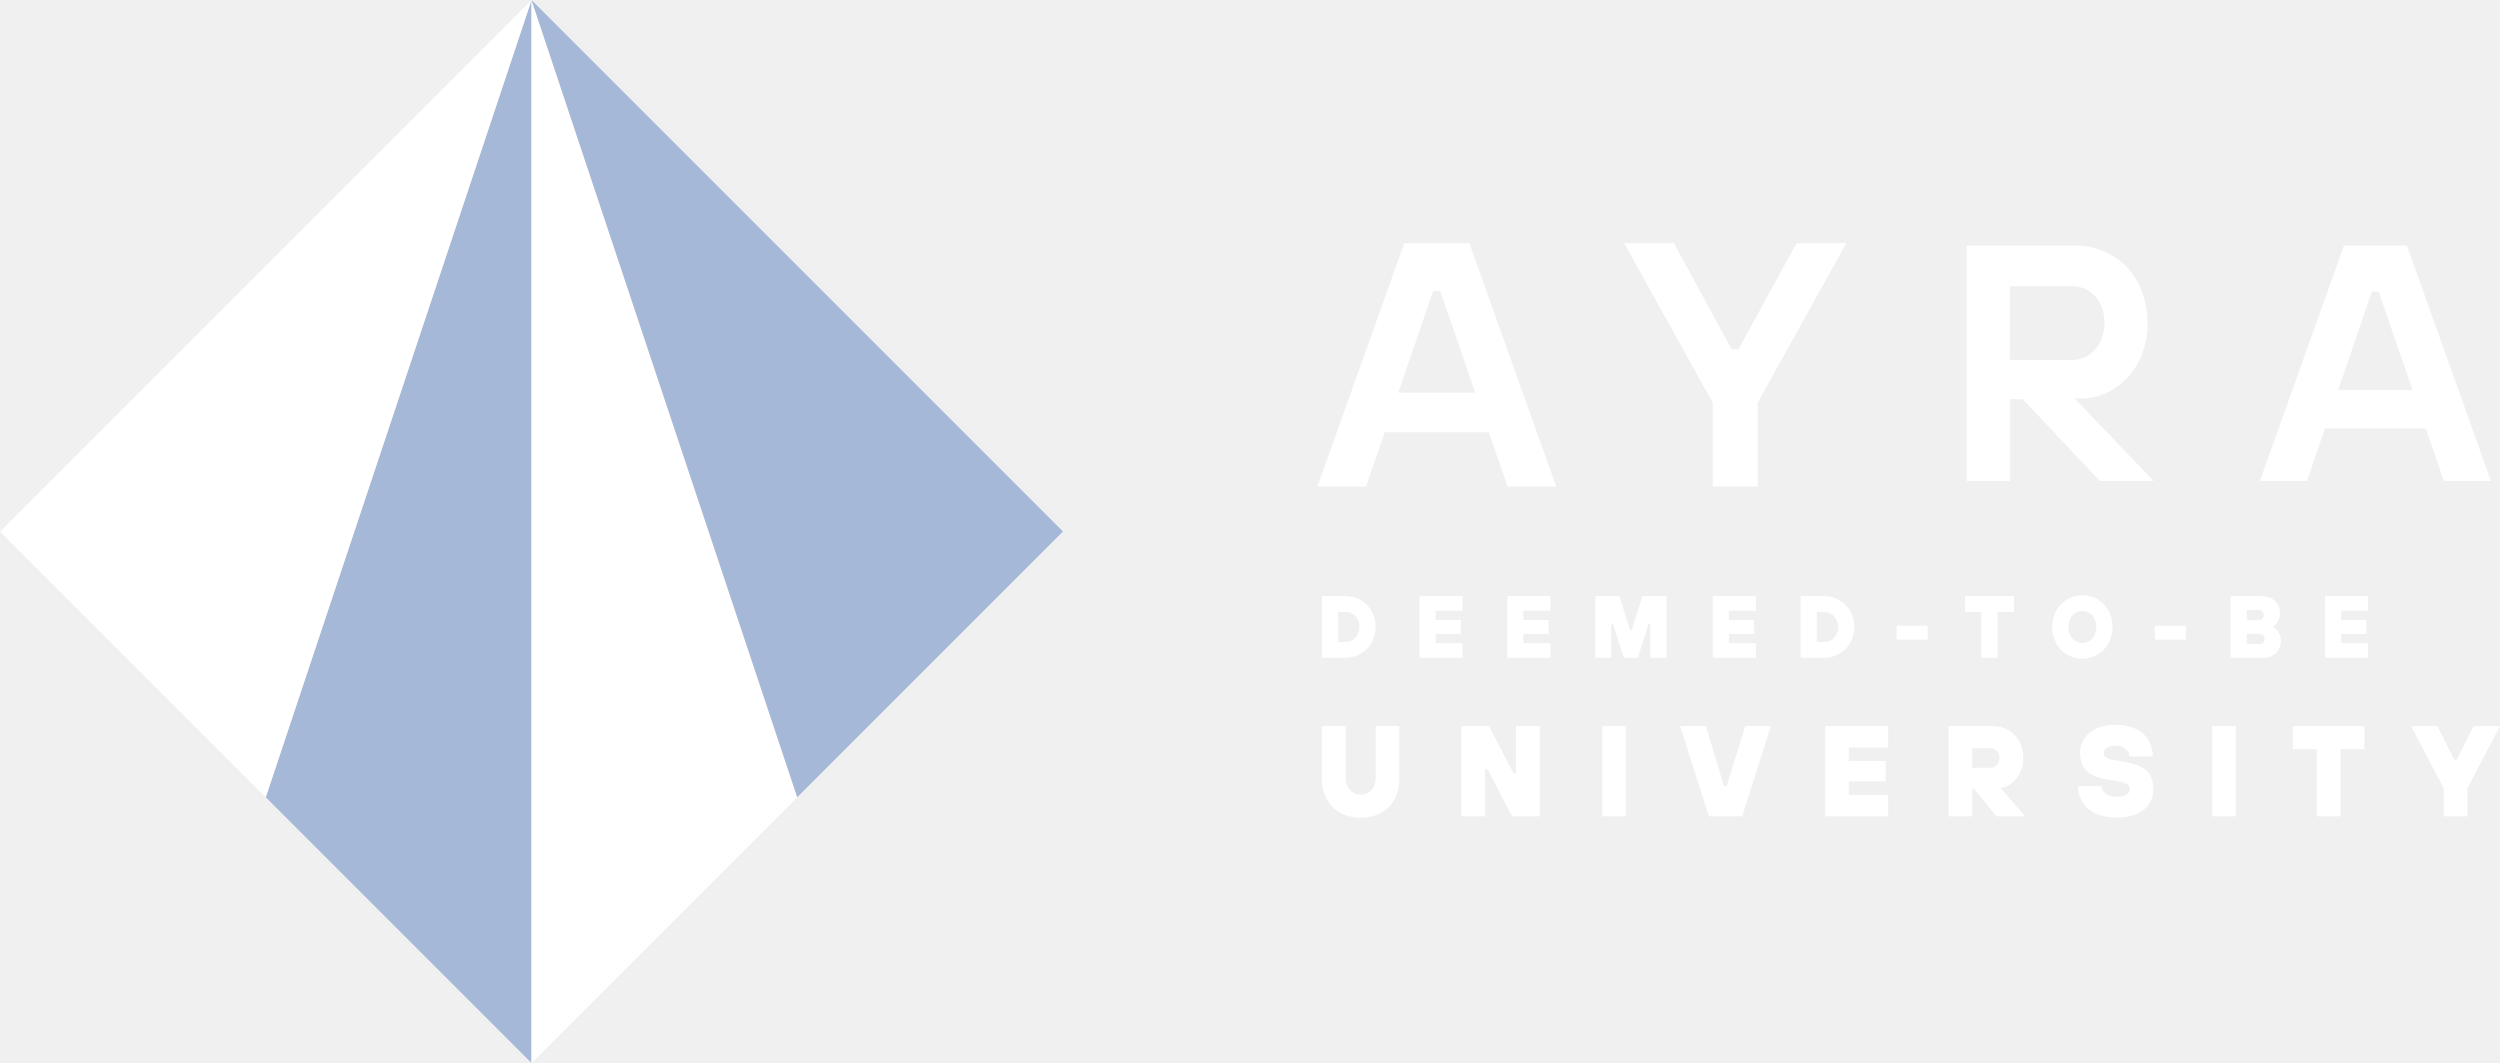
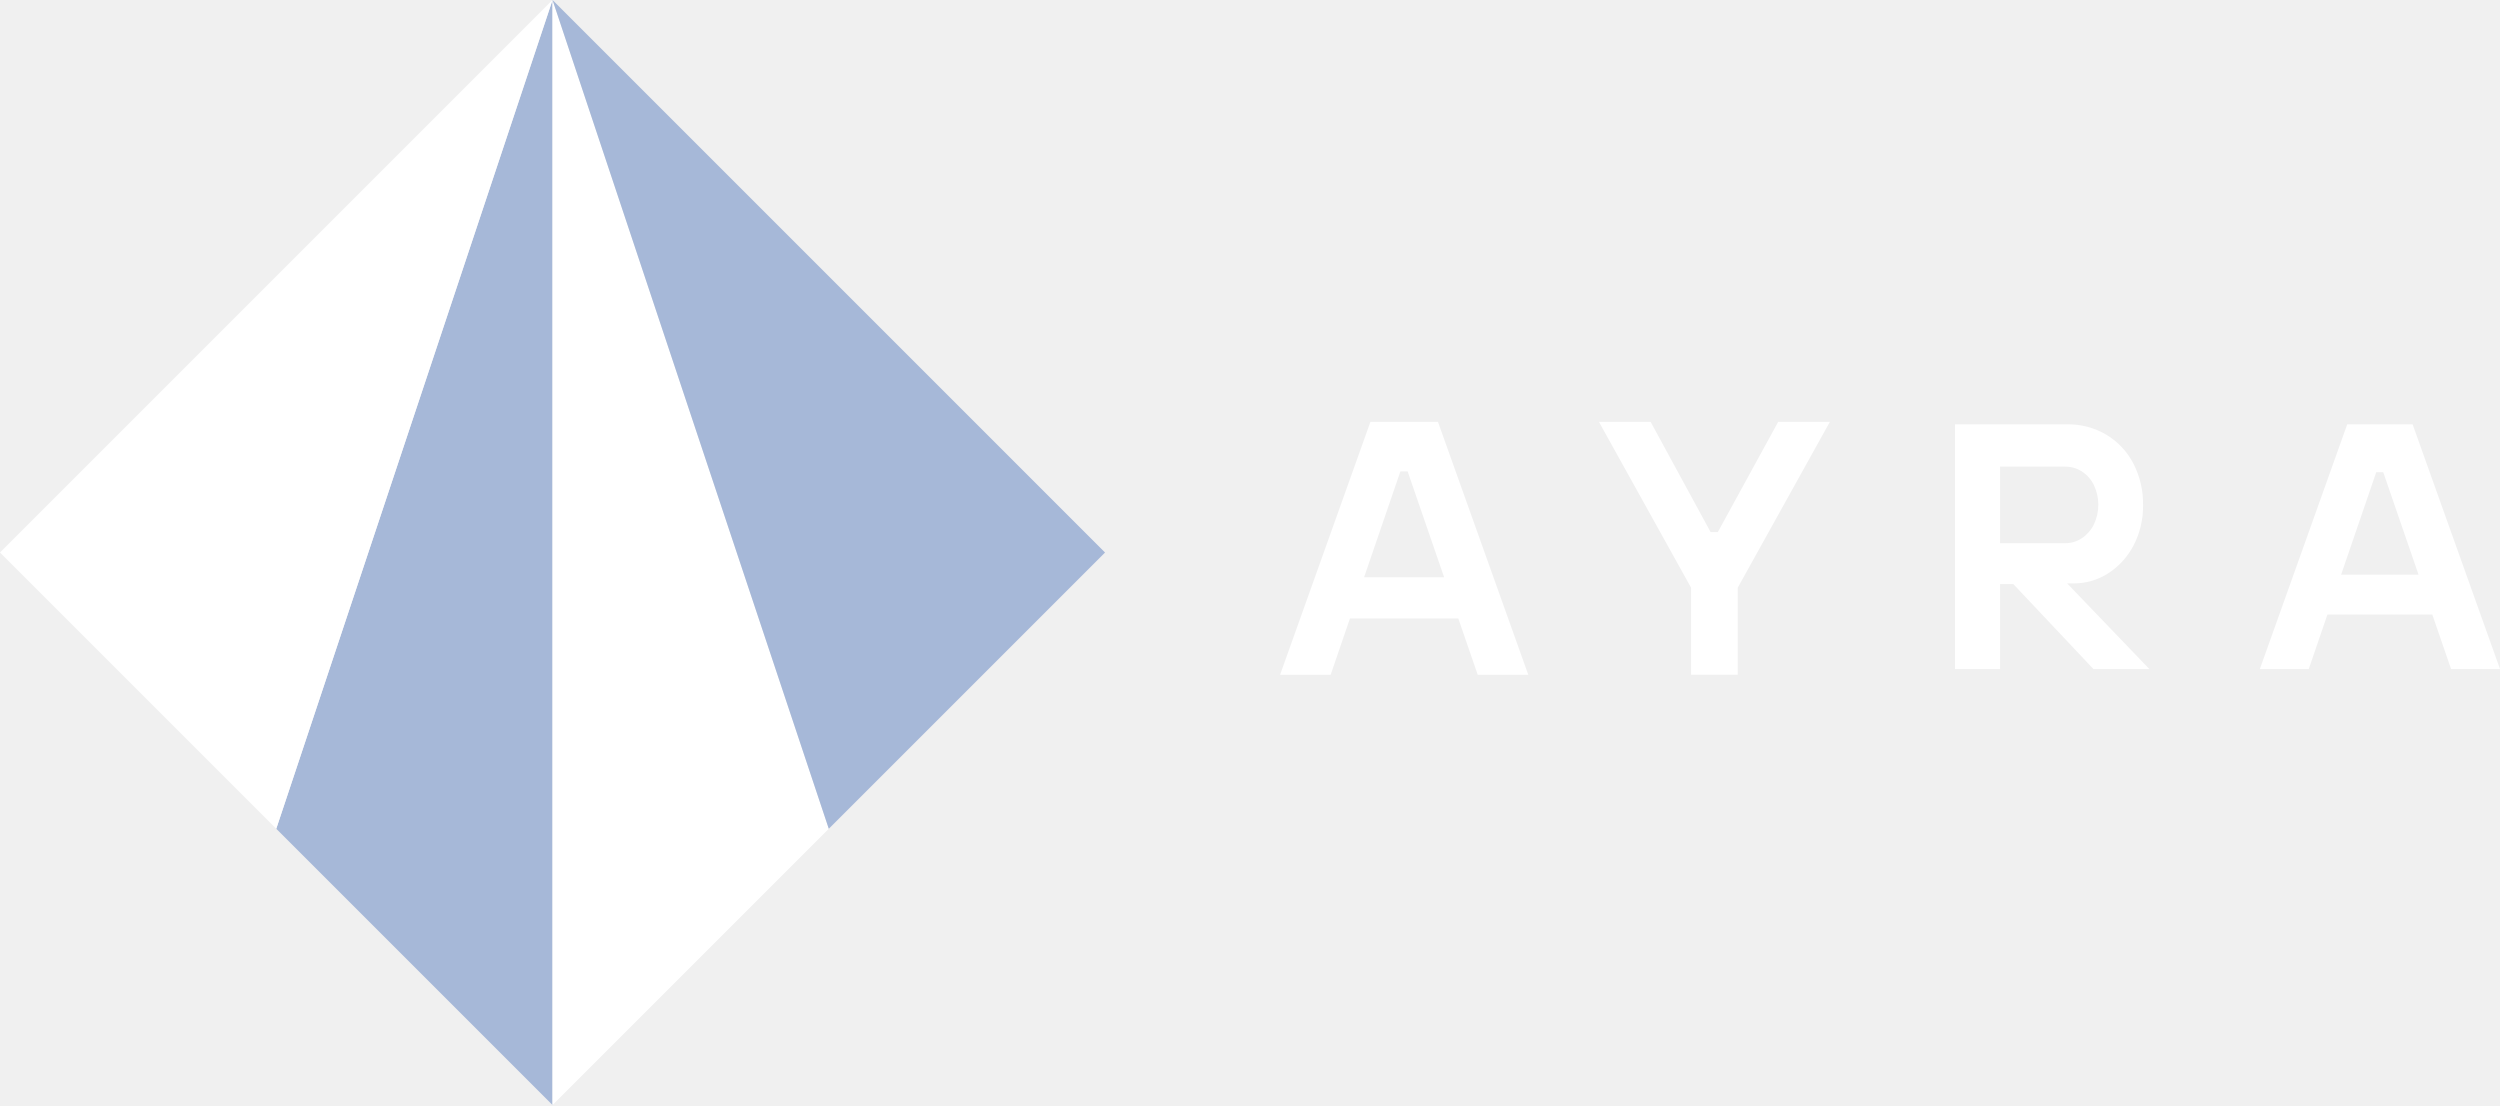
- <svg xmlns="http://www.w3.org/2000/svg" id="Group_25779" data-name="Group 25779" width="203.301" height="86.442" viewBox="0 0 203.301 86.442">
-   <defs>
-     <clipPath id="clip-path">
-       <rect id="Rectangle_16" data-name="Rectangle 16" width="203.301" height="86.442" fill="none" />
-     </clipPath>
-   </defs>
-   <path id="Path_53" data-name="Path 53" d="M113.233,19.717l-7.067,19.789h3.957l1.511-4.411h8.475l1.52,4.411h3.957l-7.067-19.789Zm-.493,12.156,2.84-8.283h.565L119,31.873Z" transform="translate(0.967 0.057)" fill="#fff" />
-   <path id="Path_54" data-name="Path 54" d="M140.152,28.339h-.565l-4.692-8.622h-4.043l7.208,12.975V39.5h3.648V32.692l7.208-12.975h-4.043Z" transform="translate(1.226 0.057)" fill="#fff" />
-   <g id="Group_9" data-name="Group 9">
-     <g id="Group_8" data-name="Group 8" clip-path="url(#clip-path)">
-       <path id="Path_55" data-name="Path 55" d="M167.213,32.162a4.967,4.967,0,0,0,2.722-.793,5.7,5.7,0,0,0,1.983-2.188,6.61,6.61,0,0,0,.738-3.145,6.838,6.838,0,0,0-.766-3.268,5.644,5.644,0,0,0-2.119-2.244,5.841,5.841,0,0,0-3.049-.806h-8.779V38.862h3.528V32.216h1.039l6.264,6.646h4.375l-6.431-6.7Zm-5.743-3.145V23.027h5.087a2.406,2.406,0,0,1,1.3.369,2.668,2.668,0,0,1,.944,1.054,3.594,3.594,0,0,1,0,3.117,2.764,2.764,0,0,1-.944,1.067,2.335,2.335,0,0,1-1.3.383Z" transform="translate(1.986 0.248)" fill="#fff" />
-       <path id="Path_56" data-name="Path 56" d="M193.445,19.717h-5.114l-6.837,19.145h3.828l1.462-4.267h8.2l1.47,4.267h3.828Zm-5.591,11.76,2.747-8.014h.547l2.761,8.014Z" transform="translate(2.282 0.248)" fill="#fff" />
-       <path id="Path_57" data-name="Path 57" d="M106.168,52.89V47.876h1.9a2.45,2.45,0,0,1,1.255.33,2.384,2.384,0,0,1,.888.9,2.683,2.683,0,0,1,0,2.549,2.392,2.392,0,0,1-.888.9,2.459,2.459,0,0,1-1.255.329Zm1.912-1.282a1.085,1.085,0,0,0,.57-.158,1.145,1.145,0,0,0,.414-.436,1.359,1.359,0,0,0,0-1.261,1.148,1.148,0,0,0-.414-.437,1.084,1.084,0,0,0-.57-.157h-.6v2.449Z" transform="translate(1.335 0.602)" fill="#fff" />
-       <path id="Path_58" data-name="Path 58" d="M114,52.89V47.877h3.5v1.189h-2.191v.744h2.048v1.14h-2.048v.75H117.5v1.19Z" transform="translate(1.433 0.602)" fill="#fff" />
-       <path id="Path_59" data-name="Path 59" d="M121.055,52.89V47.877h3.5v1.189h-2.191v.744h2.048v1.14h-2.048v.75h2.191v1.19Z" transform="translate(1.522 0.602)" fill="#fff" />
-       <path id="Path_60" data-name="Path 60" d="M128.114,52.89V47.877h1.963l.865,2.757h.145l.859-2.757h1.961V52.89H132.59V50.154h-.144l-.86,2.736h-1.145l-.875-2.736h-.142V52.89Z" transform="translate(1.611 0.602)" fill="#fff" />
-       <path id="Path_61" data-name="Path 61" d="M137.556,52.89V47.877h3.5v1.189h-2.191v.744h2.048v1.14h-2.048v.75h2.191v1.19Z" transform="translate(1.73 0.602)" fill="#fff" />
-       <path id="Path_62" data-name="Path 62" d="M144.615,52.89V47.876h1.9a2.45,2.45,0,0,1,1.255.33,2.384,2.384,0,0,1,.888.9,2.682,2.682,0,0,1,0,2.549,2.391,2.391,0,0,1-.888.9,2.459,2.459,0,0,1-1.255.329Zm1.912-1.282a1.085,1.085,0,0,0,.57-.158,1.146,1.146,0,0,0,.414-.436,1.36,1.36,0,0,0,0-1.261,1.149,1.149,0,0,0-.414-.437,1.084,1.084,0,0,0-.57-.157h-.6v2.449Z" transform="translate(1.818 0.602)" fill="#fff" />
-       <rect id="Rectangle_12" data-name="Rectangle 12" width="2.521" height="1.132" transform="translate(154.233 50.885)" fill="#fff" />
-       <path id="Path_63" data-name="Path 63" d="M159.138,52.89V49.158h-1.326V47.877h3.975v1.281h-1.325V52.89Z" transform="translate(1.984 0.602)" fill="#fff" />
-       <path id="Path_64" data-name="Path 64" d="M167.263,52.962a2.383,2.383,0,0,1-2.126-1.253,2.881,2.881,0,0,1,0-2.651,2.452,2.452,0,0,1,3.373-.919,2.414,2.414,0,0,1,.885.919,2.865,2.865,0,0,1,0,2.651,2.424,2.424,0,0,1-.885.92,2.4,2.4,0,0,1-1.246.332m0-1.282a1.074,1.074,0,0,0,.58-.161,1.121,1.121,0,0,0,.408-.455,1.61,1.61,0,0,0,0-1.361,1.128,1.128,0,0,0-.408-.455,1.1,1.1,0,0,0-1.149,0,1.123,1.123,0,0,0-.412.455,1.62,1.62,0,0,0,0,1.361,1.116,1.116,0,0,0,.412.455,1.064,1.064,0,0,0,.569.161" transform="translate(2.072 0.601)" fill="#fff" />
-       <rect id="Rectangle_13" data-name="Rectangle 13" width="2.521" height="1.132" transform="translate(175.232 50.885)" fill="#fff" />
-       <path id="Path_65" data-name="Path 65" d="M179.137,52.891V47.877h2.52a1.719,1.719,0,0,1,.8.175,1.217,1.217,0,0,1,.518.5,1.486,1.486,0,0,1,.179.737,1.269,1.269,0,0,1-.082.458,1.387,1.387,0,0,1-.2.37.977.977,0,0,1-.25.232v.035a1.206,1.206,0,0,1,.422.426,1.241,1.241,0,0,1,.185.67,1.49,1.49,0,0,1-.178.737,1.216,1.216,0,0,1-.519.5,1.725,1.725,0,0,1-.8.176Zm2.293-3.059a.419.419,0,0,0,.2-.054.416.416,0,0,0,0-.724.418.418,0,0,0-.2-.053h-.982v.83Zm.071,1.934a.42.42,0,0,0,.2-.054.416.416,0,0,0-.2-.778h-1.053v.831Z" transform="translate(2.252 0.602)" fill="#fff" />
-       <path id="Path_66" data-name="Path 66" d="M186.726,52.89V47.877h3.5v1.189h-2.191v.744h2.048v1.14h-2.048v.75h2.191v1.19Z" transform="translate(2.348 0.602)" fill="#fff" />
-       <path id="Path_67" data-name="Path 67" d="M109.321,65.754a3.4,3.4,0,0,1-1.661-.393,2.711,2.711,0,0,1-1.106-1.111,3.5,3.5,0,0,1-.388-1.693V58.313h1.939v4.245a1.5,1.5,0,0,0,.156.693,1.127,1.127,0,0,0,.435.466,1.246,1.246,0,0,0,1.232,0,1.135,1.135,0,0,0,.445-.466,1.451,1.451,0,0,0,.163-.693V58.313h1.918v4.245a3.562,3.562,0,0,1-.382,1.693,2.7,2.7,0,0,1-1.1,1.111,3.376,3.376,0,0,1-1.657.393" transform="translate(1.335 0.733)" fill="#fff" />
-       <path id="Path_68" data-name="Path 68" d="M117.367,65.65V58.313h2.243l1.981,3.826h.21V58.313h1.929V65.65h-2.243L119.5,61.824h-.211V65.65Z" transform="translate(1.476 0.733)" fill="#fff" />
-       <rect id="Rectangle_14" data-name="Rectangle 14" width="1.918" height="7.337" transform="translate(130.299 59.045)" fill="#fff" />
-       <path id="Path_69" data-name="Path 69" d="M137.27,65.65l-2.337-7.337h2.085l1.488,4.885h.21l1.51-4.885h2.085l-2.336,7.337Z" transform="translate(1.697 0.733)" fill="#fff" />
-       <path id="Path_70" data-name="Path 70" d="M146.578,65.65V58.313H151.7v1.741H148.5v1.09h3v1.667h-3v1.1H151.7v1.74Z" transform="translate(1.843 0.733)" fill="#fff" />
-       <path id="Path_71" data-name="Path 71" d="M156.494,65.65V58.313h3.564a2.543,2.543,0,0,1,1.289.325,2.33,2.33,0,0,1,.891.911,2.771,2.771,0,0,1,.325,1.363,2.659,2.659,0,0,1-.294,1.259,2.269,2.269,0,0,1-.771.864,1.805,1.805,0,0,1-1,.31h-.158v-.43l2.38,2.736h-2.338l-1.813-2.234h-.157V65.65Zm3.439-3.952a.624.624,0,0,0,.35-.105.723.723,0,0,0,.257-.283.859.859,0,0,0,.094-.409.872.872,0,0,0-.094-.4.693.693,0,0,0-.257-.284.659.659,0,0,0-.35-.1h-1.52V61.7Z" transform="translate(1.968 0.733)" fill="#fff" />
-       <path id="Path_72" data-name="Path 72" d="M170.011,65.756a3.948,3.948,0,0,1-1.682-.33,2.412,2.412,0,0,1-1.07-.916,2.477,2.477,0,0,1-.361-1.32h1.929a.781.781,0,0,0,.136.456.887.887,0,0,0,.4.3,1.681,1.681,0,0,0,.645.11,1.554,1.554,0,0,0,.832-.168.5.5,0,0,0,.258-.438.477.477,0,0,0-.2-.389,1.623,1.623,0,0,0-.7-.241l-1.151-.211a3.565,3.565,0,0,1-1.127-.393,1.628,1.628,0,0,1-.65-.686,2.3,2.3,0,0,1-.215-1.039,2.059,2.059,0,0,1,.34-1.162,2.354,2.354,0,0,1,.979-.817,3.544,3.544,0,0,1,1.531-.3,3.919,3.919,0,0,1,1.662.325,2.34,2.34,0,0,1,1.048.907,2.538,2.538,0,0,1,.351,1.337h-1.919a.779.779,0,0,0-.136-.452.9.9,0,0,0-.383-.309,1.456,1.456,0,0,0-.592-.11,1.254,1.254,0,0,0-.713.168.505.505,0,0,0-.24.429.419.419,0,0,0,.167.356,1.509,1.509,0,0,0,.618.2l1.154.21a3.91,3.91,0,0,1,1.2.409,1.673,1.673,0,0,1,.67.7,2.363,2.363,0,0,1,.22,1.075,2.126,2.126,0,0,1-.335,1.179,2.251,2.251,0,0,1-1.023.822,4.056,4.056,0,0,1-1.65.3" transform="translate(2.098 0.732)" fill="#fff" />
-       <rect id="Rectangle_15" data-name="Rectangle 15" width="1.918" height="7.337" transform="translate(179.897 59.045)" fill="#fff" />
-       <path id="Path_73" data-name="Path 73" d="M186.081,65.65V60.189h-1.939V58.313h5.817v1.876h-1.939V65.65Z" transform="translate(2.315 0.733)" fill="#fff" />
-       <path id="Path_74" data-name="Path 74" d="M196.287,65.65V63.365l-2.653-5.053h2.149l1.364,2.736h.209l1.363-2.736h2.149l-2.651,5.053V65.65Z" transform="translate(2.435 0.733)" fill="#fff" />
-       <path id="Path_75" data-name="Path 75" d="M42.953,0V86.442L21.342,64.831Z" transform="translate(0.268)" fill="#a6b8d8" />
-       <path id="Path_76" data-name="Path 76" d="M0,43.221,43.221,0,21.61,64.831Z" transform="translate(0 0)" fill="#fff" />
-       <path id="Path_77" data-name="Path 77" d="M42.684,0V86.442l21.61-21.611Z" transform="translate(0.537)" fill="#fff" />
-       <path id="Path_78" data-name="Path 78" d="M85.905,43.221,42.685,0l21.61,64.831Z" transform="translate(0.537 0)" fill="#a6b8d8" />
+ <svg xmlns="http://www.w3.org/2000/svg" width="195.564" height="86.442" viewBox="0 0 195.564 86.442">
+   <g id="Group_28466" data-name="Group 28466" transform="translate(-92.473 -28)">
+     <g id="Group_28412" data-name="Group 28412" transform="translate(-7 13.669)">
+       <path id="Path_53" data-name="Path 53" d="M113.233,19.717l-7.067,19.789h3.957l1.511-4.411h8.475l1.52,4.411h3.957l-7.067-19.789Zm-.493,12.156,2.84-8.283h.565L119,31.873Z" transform="translate(93.44 27.614)" fill="#fff" />
+       <path id="Path_54" data-name="Path 54" d="M140.152,28.339h-.565l-4.692-8.622h-4.043l7.208,12.975V39.5h3.648V32.692l7.208-12.975h-4.043Z" transform="translate(93.699 27.614)" fill="#fff" />
+       <path id="Path_55" data-name="Path 55" d="M167.213,32.162a4.967,4.967,0,0,0,2.722-.793,5.7,5.7,0,0,0,1.983-2.188,6.61,6.61,0,0,0,.738-3.145,6.838,6.838,0,0,0-.766-3.268,5.644,5.644,0,0,0-2.119-2.244,5.841,5.841,0,0,0-3.049-.806h-8.779V38.862h3.528V32.216h1.039l6.264,6.646h4.375l-6.431-6.7Zm-5.743-3.145V23.027h5.087a2.406,2.406,0,0,1,1.3.369,2.668,2.668,0,0,1,.944,1.054,3.594,3.594,0,0,1,0,3.117,2.764,2.764,0,0,1-.944,1.067,2.335,2.335,0,0,1-1.3.383Z" transform="translate(94.459 27.806)" fill="#fff" />
+       <path id="Path_56" data-name="Path 56" d="M193.445,19.717h-5.114l-6.837,19.145h3.828l1.462-4.267h8.2l1.47,4.267h3.828Zm-5.591,11.76,2.747-8.014h.547l2.761,8.014Z" transform="translate(94.755 27.806)" fill="#fff" />
+     </g>
+     <g id="Group_28411" data-name="Group 28411" transform="translate(0 0.442)">
+       <path id="Path_75" data-name="Path 75" d="M42.953,0V86.442L21.342,64.831Z" transform="translate(92.741 27.558)" fill="#a6b8d8" />
+       <path id="Path_76" data-name="Path 76" d="M0,43.221,43.221,0,21.61,64.831Z" transform="translate(92.473 27.558)" fill="#fff" />
+       <path id="Path_77" data-name="Path 77" d="M42.684,0V86.442l21.61-21.611Z" transform="translate(93.01 27.558)" fill="#fff" />
+       <path id="Path_78" data-name="Path 78" d="M85.905,43.221,42.685,0l21.61,64.831Z" transform="translate(93.01 27.558)" fill="#a6b8d8" />
    </g>
  </g>
</svg>
